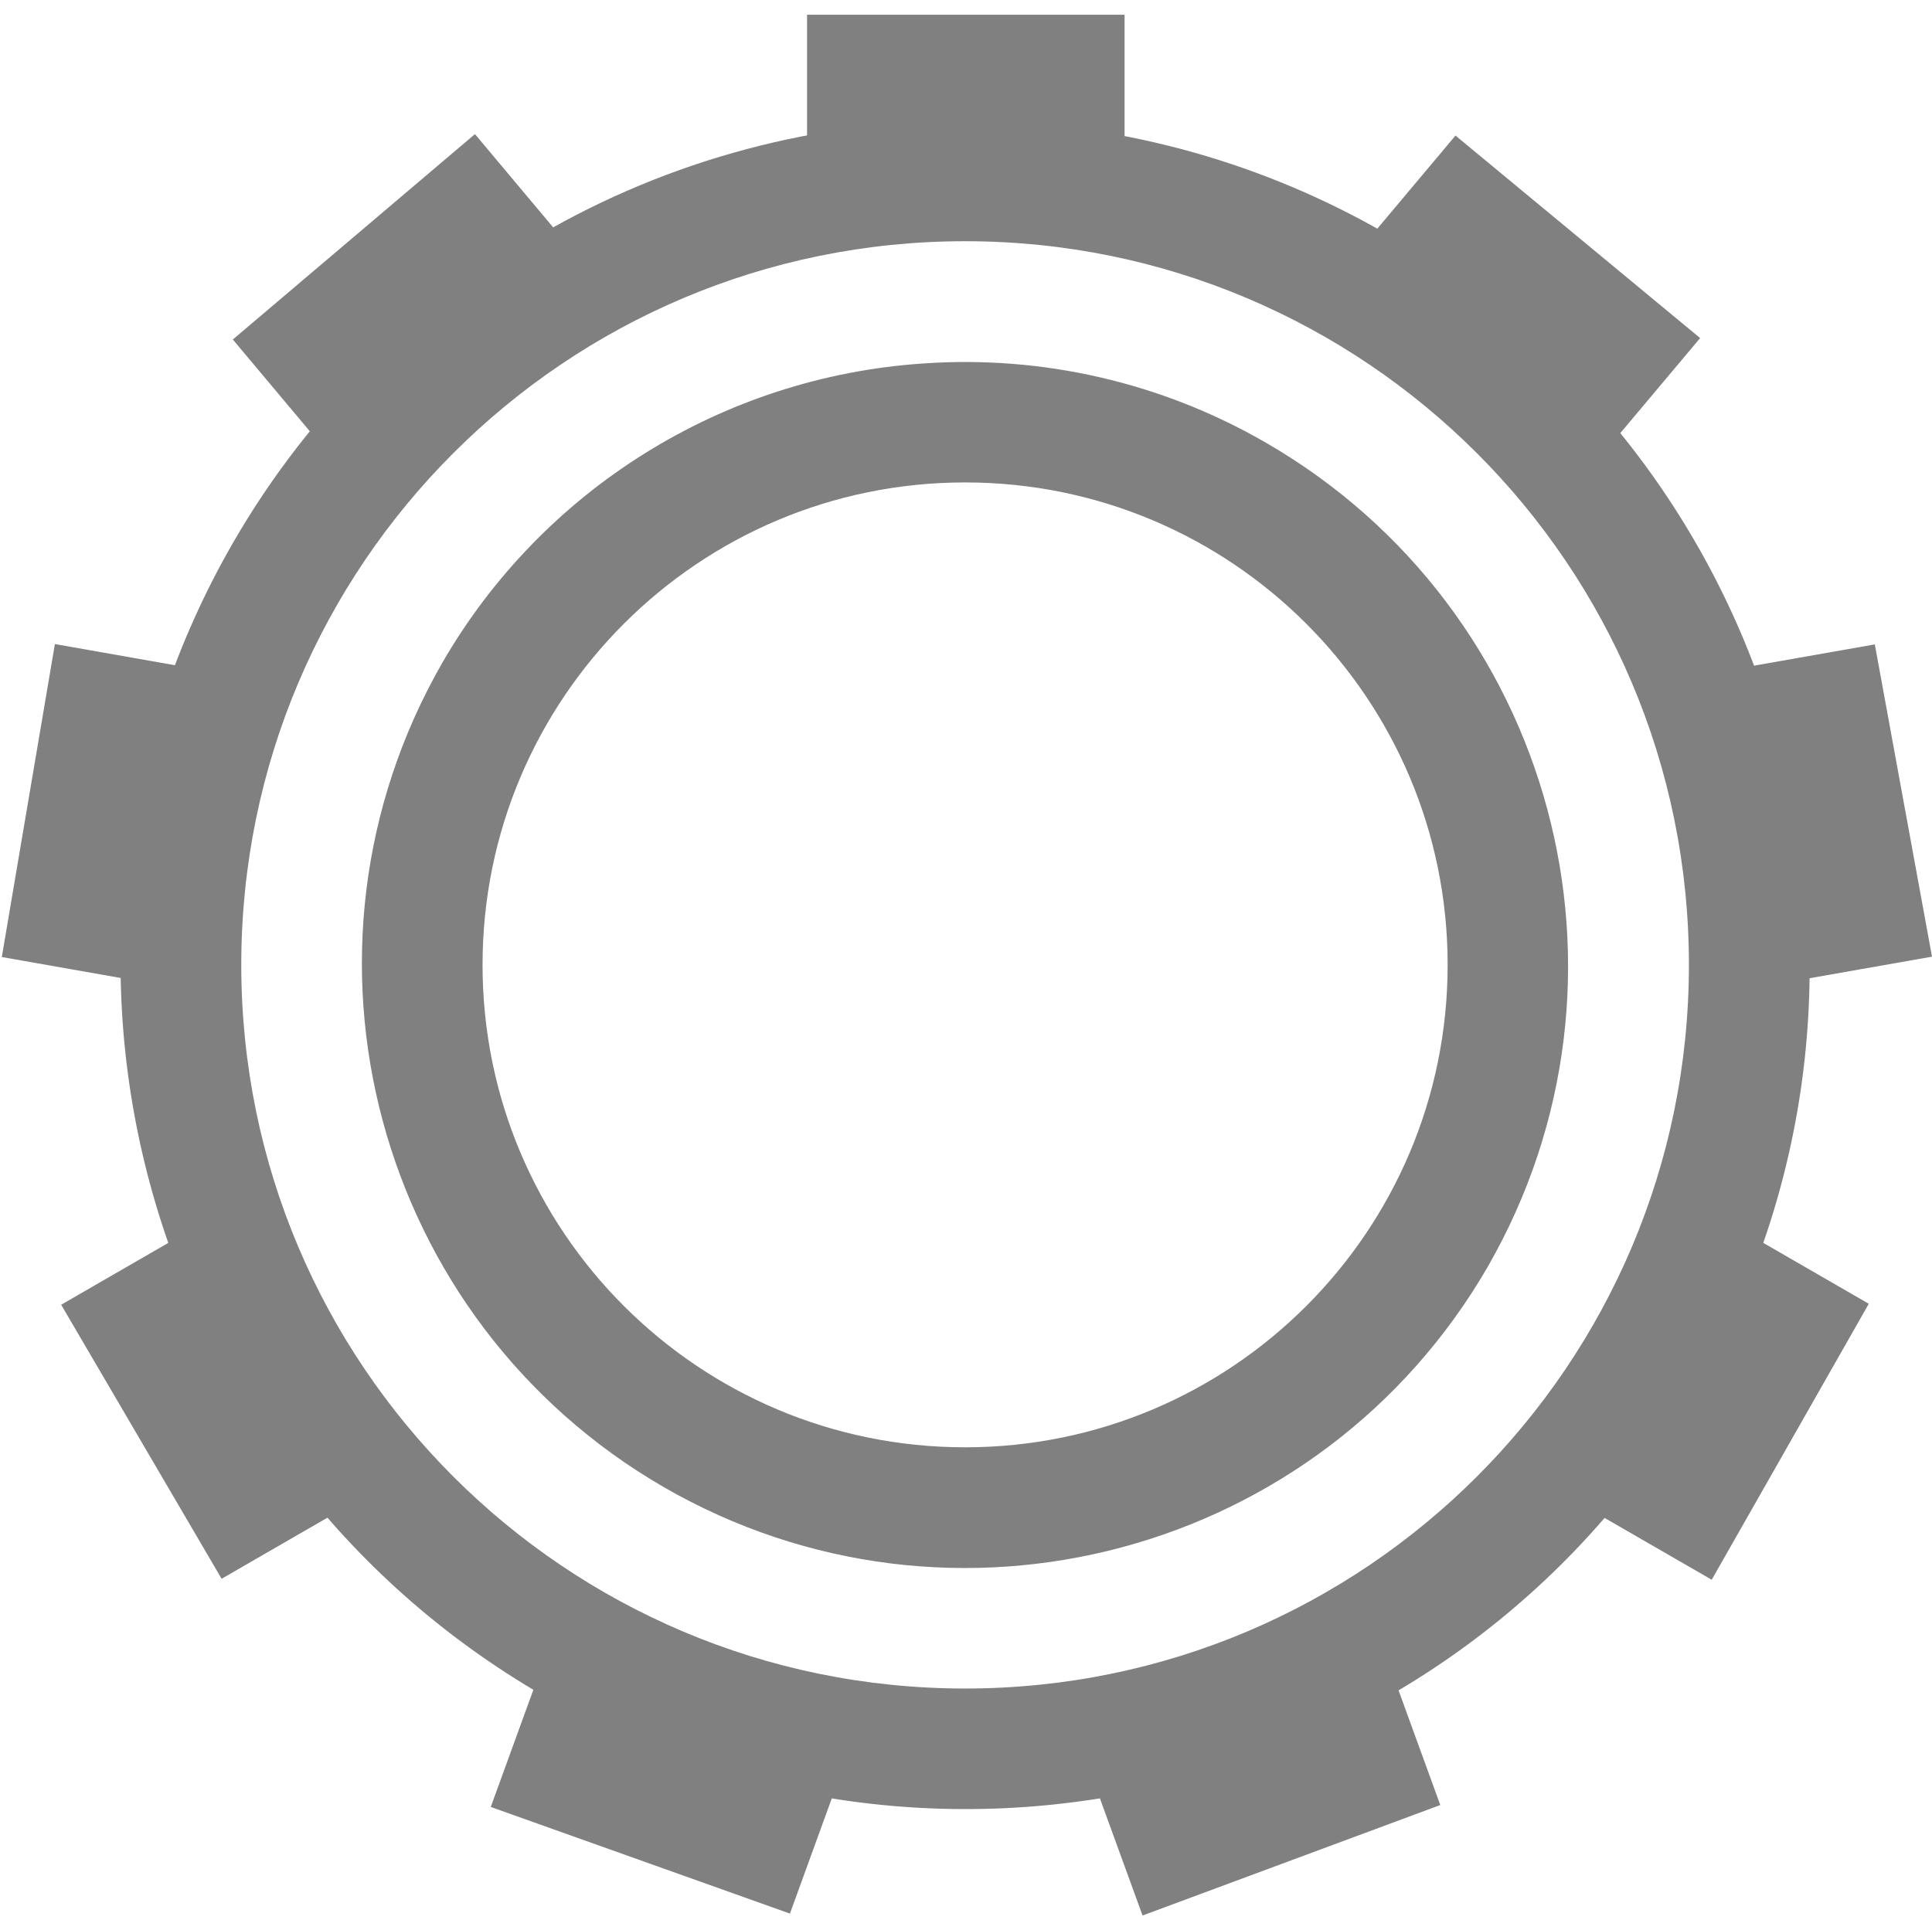
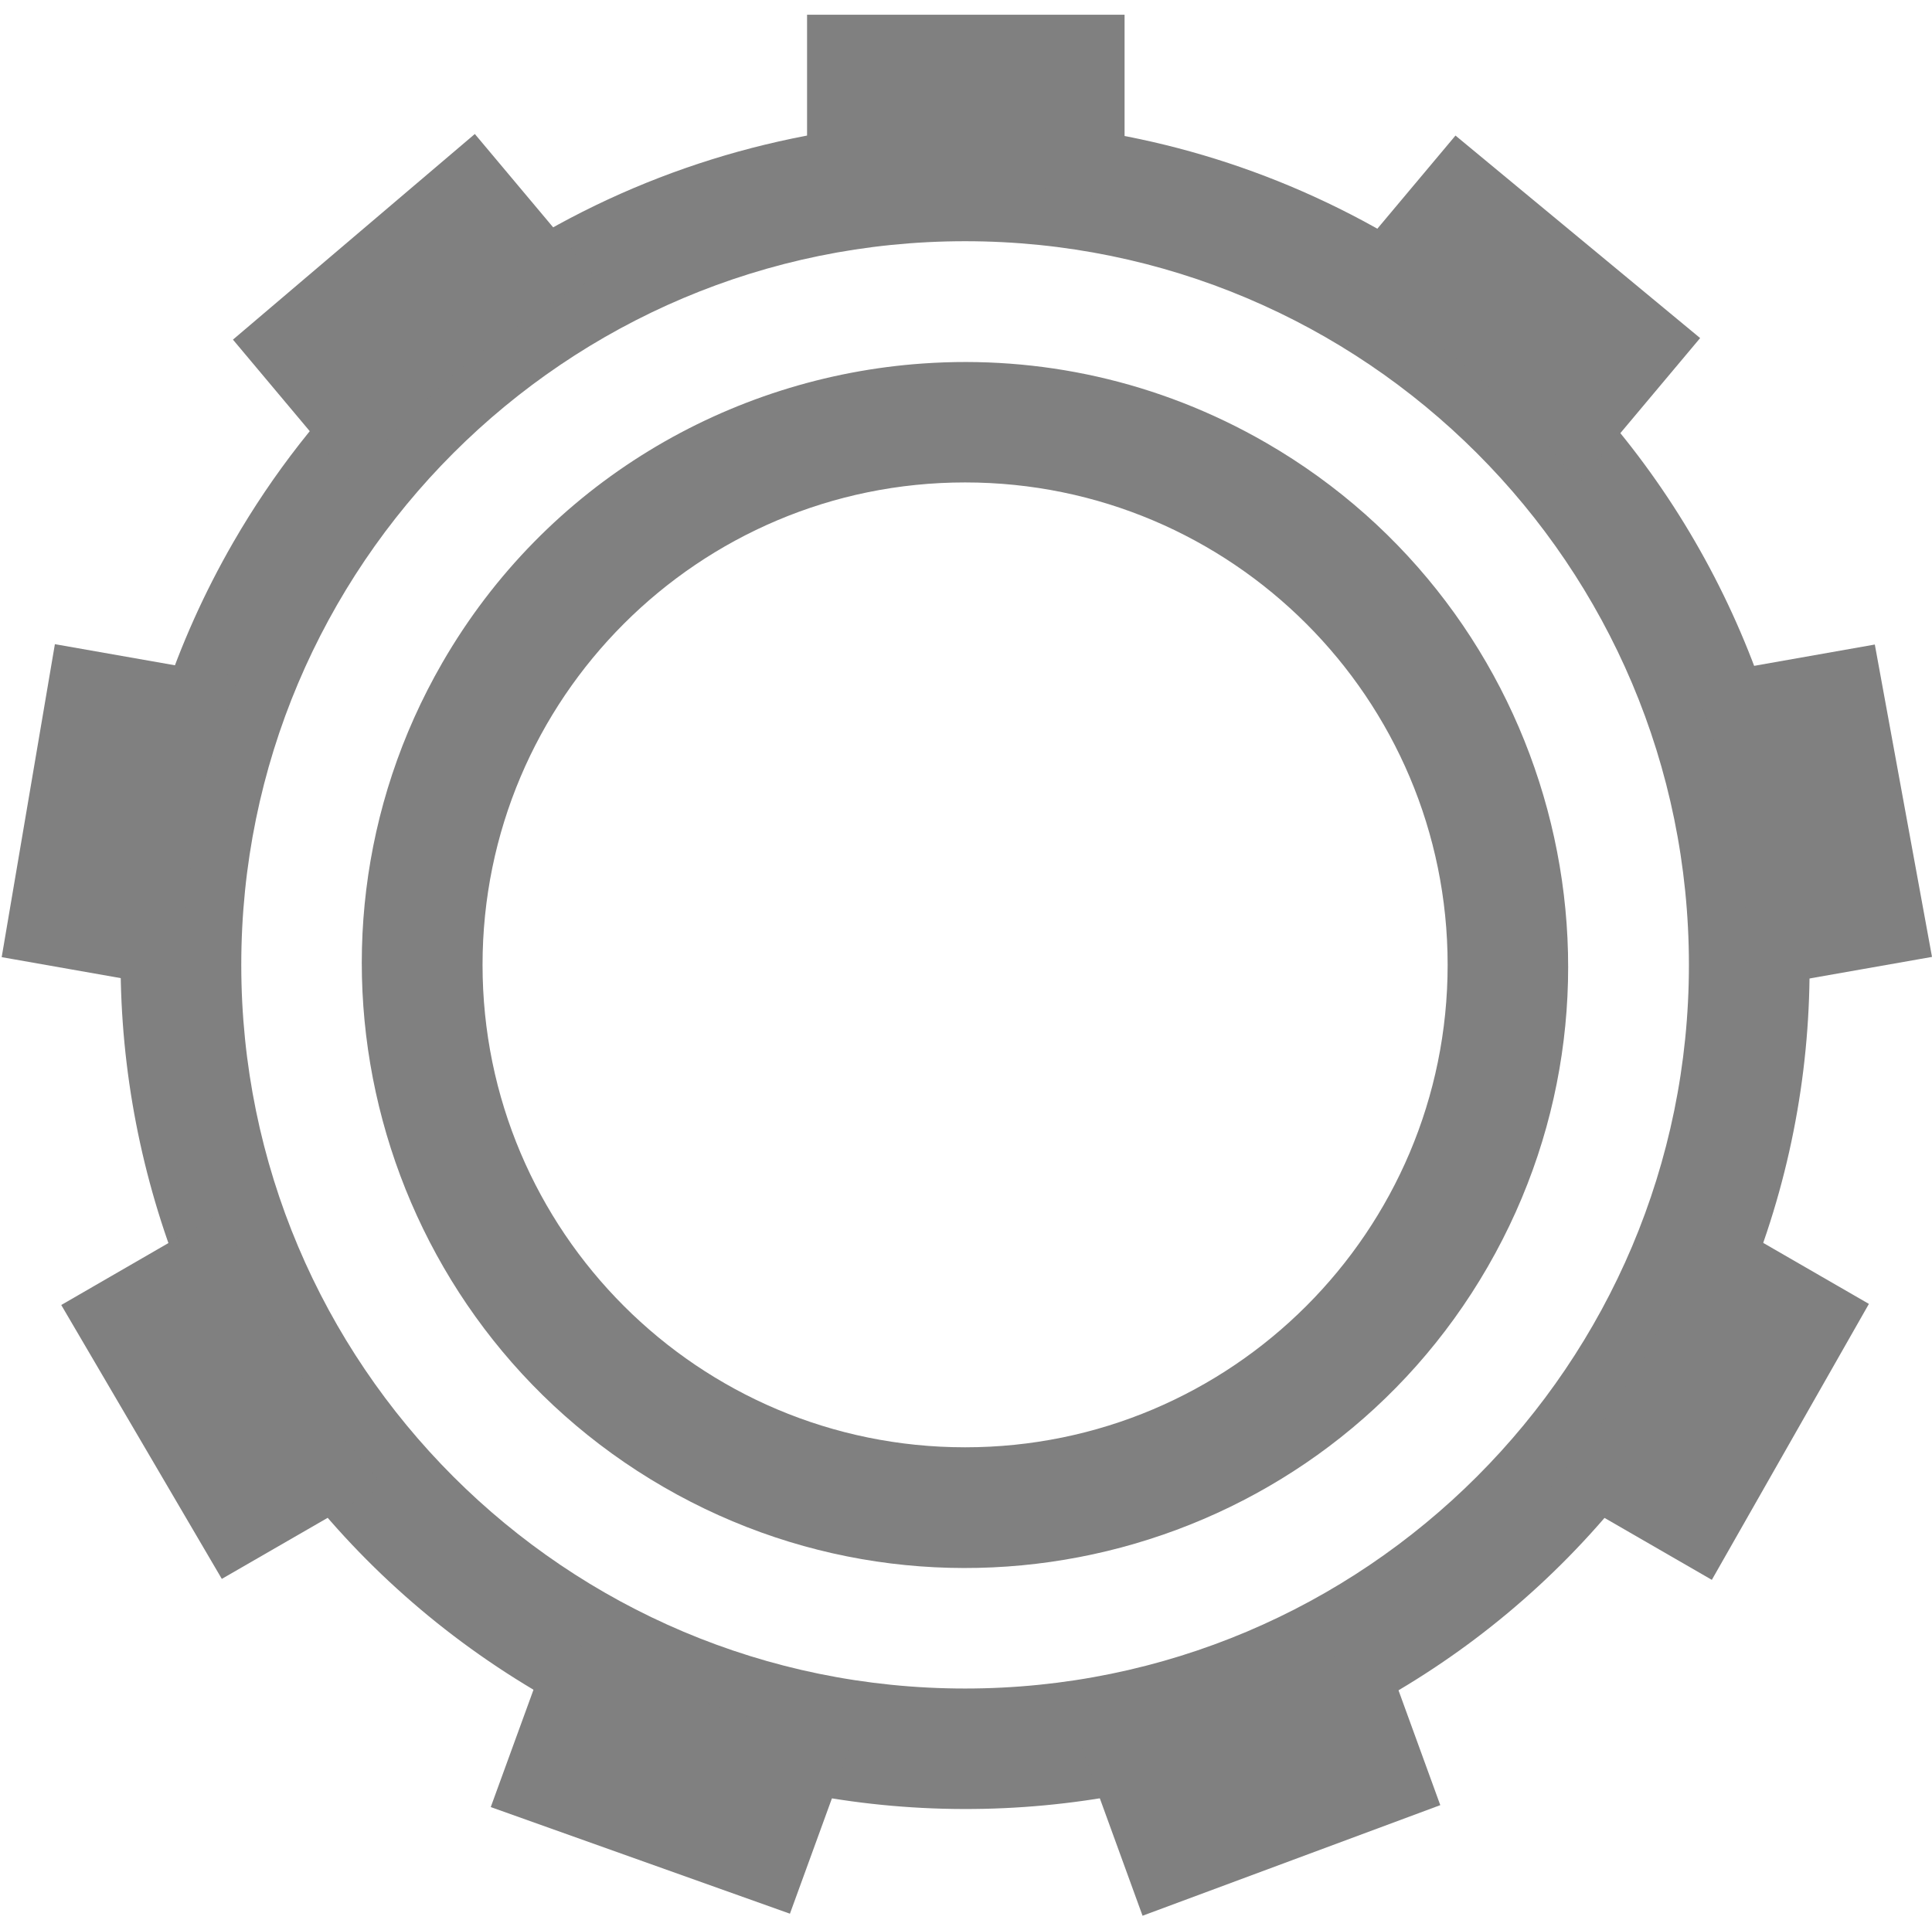
- <svg xmlns="http://www.w3.org/2000/svg" height="16" width="16.015">
-   <g color="#000" fill="gray">
-     <path d="M8.182 1.004a6.99 6.99 0 00-6.248 3.492c-1.929 3.343-.776 7.63 2.57 9.563 3.346 1.933 7.634.792 9.562-2.551 1.929-3.343.776-7.633-2.57-9.567a6.98 6.98 0 00-3.314-.937zM8 2a6 6 0 016 6 6 6 0 01-6 6 6 6 0 01-6-6 6 6 0 016-6z" style="line-height:normal;font-variant-ligatures:none;font-variant-position:normal;font-variant-caps:normal;font-variant-numeric:normal;font-variant-alternates:normal;font-feature-settings:normal;text-indent:0;text-align:start;text-decoration-line:none;text-decoration-style:solid;text-decoration-color:#000;text-transform:none;white-space:normal;shape-padding:0;isolation:auto;mix-blend-mode:normal;solid-color:#000;solid-opacity:1;marker:none" font-weight="400" font-family="sans-serif" overflow="visible" />
-     <path d="M6.69.122v1.545a6.487 6.487 0 012.632.005V.122zm-2.753.99L1.93 2.815l.988 1.178a6.466 6.466 0 012.017-1.691zm8.128.012l-.993 1.183.17.09c.712.414 1.337.958 1.845 1.604l1.006-1.198zM.455 5.34l-.44 2.595 1.515.267a6.477 6.477 0 01.455-2.592zm15.086.003l-1.523.268c.33.823.488 1.705.464 2.591l1.533-.27zM1.858 10.038l-1.351.78 1.33 2.272 1.339-.773a6.498 6.498 0 01-1.318-2.279zm12.301.003a6.47 6.47 0 01-.535 1.215c-.22.382-.48.74-.773 1.07l1.338.772 1.302-2.288zm-9.557 3.472l-.534 1.469 2.48.884.525-1.445a6.495 6.495 0 01-2.303-.8 6.256 6.256 0 01-.168-.108zm6.814.015a6.473 6.473 0 01-2.475.898l.53 1.456 2.468-.916z" style="marker:none" overflow="visible" />
-     <path d="M7.648 3.014a4.989 4.989 0 00-3.982 2.482 5.013 5.013 0 001.836 6.834 5.002 5.002 0 006.83-1.826 5.01 5.01 0 00-1.836-6.832 4.976 4.976 0 00-2.848-.658zM8 4a4 4 0 014 4 4 4 0 01-4 4 4 4 0 01-4-4 4 4 0 014-4z" style="line-height:normal;font-variant-ligatures:none;font-variant-position:normal;font-variant-caps:normal;font-variant-numeric:normal;font-variant-alternates:normal;font-feature-settings:normal;text-indent:0;text-align:start;text-decoration-line:none;text-decoration-style:solid;text-decoration-color:#000;text-transform:none;white-space:normal;shape-padding:0;isolation:auto;mix-blend-mode:normal;solid-color:#000;solid-opacity:1;marker:none" font-weight="400" font-family="sans-serif" overflow="visible" />
+ <svg xmlns="http://www.w3.org/2000/svg" xmlns:ns1="http://www.openswatchbook.org/uri/2009/osb" height="16" id="svg7384" version="1.1" width="16.015">
+   <defs id="defs7386">
+     <linearGradient id="linearGradient5606" ns1:paint="solid">
+       <stop id="stop5608" offset="0" style="stop-color:#000000;stop-opacity:1;" />
+     </linearGradient>
+     <linearGradient id="linearGradient4526" ns1:paint="solid">
+       <stop id="stop4528" offset="0" style="stop-color:#ffffff;stop-opacity:1;" />
+     </linearGradient>
+     <linearGradient id="linearGradient3600-4" ns1:paint="gradient">
+       <stop id="stop3602-7" offset="0" style="stop-color:#f4f4f4;stop-opacity:1" />
+       <stop id="stop3604-6" offset="1" style="stop-color:#dbdbdb;stop-opacity:1" />
+     </linearGradient>
+   </defs>
+   <g id="layer9" label="status" style="display:inline" transform="translate(-733.0002,-93)" />
+   <g id="layer2" style="display:inline" transform="translate(-492,-460)" />
+   <g id="layer4" style="display:inline" transform="translate(-492,-460)" />
+   <g id="g1812" style="display:inline" transform="translate(-492,-460)" />
+   <g id="g6217" style="display:inline" transform="translate(-492,-460)" />
+   <g id="layer3" style="display:inline" transform="translate(-492,-460)">
+     <path d="m 500.182,461.004 c -2.483,-0.066 -4.922,1.194 -6.248,3.492 -1.928,3.343 -0.776,7.629 2.57,9.562 3.346,1.934 7.634,0.792 9.562,-2.551 1.928,-3.343 0.776,-7.633 -2.57,-9.566 -1.046,-0.604 -2.186,-0.908 -3.314,-0.938 z M 500,462 a 6,6 0 0 1 6,6 6,6 0 0 1 -6,6 6,6 0 0 1 -6,-6 6,6 0 0 1 6,-6 z" id="path2760" style="color:#000000;font-style:normal;font-variant:normal;font-weight:normal;font-stretch:normal;font-size:medium;line-height:normal;font-family:sans-serif;font-variant-ligatures:none;font-variant-position:normal;font-variant-caps:normal;font-variant-numeric:normal;font-variant-alternates:normal;font-feature-settings:normal;text-indent:0;text-align:start;text-decoration:none;text-decoration-line:none;text-decoration-style:solid;text-decoration-color:#000000;letter-spacing:normal;word-spacing:normal;text-transform:none;writing-mode:lr-tb;direction:ltr;baseline-shift:baseline;text-anchor:start;white-space:normal;shape-padding:0;clip-rule:nonzero;display:inline;overflow:visible;visibility:visible;opacity:1;isolation:auto;mix-blend-mode:normal;color-interpolation:sRGB;color-interpolation-filters:linearRGB;solid-color:#000000;solid-opacity:1;fill:#808080;fill-opacity:1;fill-rule:nonzero;stroke:none;stroke-width:0.667;stroke-linecap:butt;stroke-linejoin:miter;stroke-miterlimit:4;stroke-dasharray:none;stroke-dashoffset:0;stroke-opacity:1;marker:none;color-rendering:auto;image-rendering:auto;shape-rendering:auto;text-rendering:auto;enable-background:accumulate" />
+     <path d="m 498.69,460.122 v 1.545 c 0.868,-0.178 1.764,-0.176 2.632,0.005 v -1.55 z m -2.754,0.989 -2.005,1.705 0.988,1.178 c 0.549,-0.696 1.236,-1.271 2.017,-1.691 z m 8.129,0.013 -0.993,1.184 c 0.057,0.029 0.114,0.059 0.171,0.09 0.711,0.413 1.337,0.957 1.845,1.603 l 1.005,-1.198 z m -11.61,4.217 -0.441,2.595 1.515,0.267 c -0.027,-0.887 0.128,-1.769 0.455,-2.593 z m 15.086,0.003 -1.523,0.269 c 0.33,0.823 0.488,1.705 0.464,2.591 l 1.533,-0.27 z m -13.682,4.695 -1.351,0.781 h -3.4e-4 l 1.331,2.271 1.338,-0.772 c -0.59,-0.662 -1.038,-1.438 -1.317,-2.279 z m 12.301,0.003 c -0.136,0.422 -0.315,0.829 -0.535,1.215 -0.221,0.382 -0.48,0.74 -0.774,1.069 l 1.339,0.773 1.302,-2.288 z m -9.557,3.472 -0.535,1.469 2.48,0.884 0.526,-1.445 c -0.811,-0.119 -1.593,-0.39 -2.303,-0.8 -0.056,-0.035 -0.112,-0.071 -0.167,-0.108 z m 6.813,0.015 c -0.754,0.465 -1.597,0.771 -2.475,0.898 l 0.53,1.457 2.468,-0.917 z" id="path2762" style="color:#000000;display:inline;overflow:visible;visibility:visible;fill:#808080;fill-opacity:1;fill-rule:nonzero;stroke:none;stroke-width:0.333;marker:none;enable-background:accumulate" />
+     <path d="m 499.648,463.014 c -1.602,0.112 -3.122,0.991 -3.982,2.482 -1.377,2.387 -0.553,5.453 1.836,6.834 2.389,1.381 5.453,0.561 6.83,-1.826 1.377,-2.387 0.553,-5.451 -1.836,-6.832 -0.896,-0.518 -1.886,-0.726 -2.848,-0.658 z M 500,464 a 4,4 0 0 1 4,4 4,4 0 0 1 -4,4 4,4 0 0 1 -4,-4 4,4 0 0 1 4,-4 z" id="path2764" style="color:#000000;font-style:normal;font-variant:normal;font-weight:normal;font-stretch:normal;font-size:medium;line-height:normal;font-family:sans-serif;font-variant-ligatures:none;font-variant-position:normal;font-variant-caps:normal;font-variant-numeric:normal;font-variant-alternates:normal;font-feature-settings:normal;text-indent:0;text-align:start;text-decoration:none;text-decoration-line:none;text-decoration-style:solid;text-decoration-color:#000000;letter-spacing:normal;word-spacing:normal;text-transform:none;writing-mode:lr-tb;direction:ltr;baseline-shift:baseline;text-anchor:start;white-space:normal;shape-padding:0;clip-rule:nonzero;display:inline;overflow:visible;visibility:visible;opacity:1;isolation:auto;mix-blend-mode:normal;color-interpolation:sRGB;color-interpolation-filters:linearRGB;solid-color:#000000;solid-opacity:1;fill:#808080;fill-opacity:1;fill-rule:nonzero;stroke:none;stroke-width:0.667;stroke-linecap:butt;stroke-linejoin:miter;stroke-miterlimit:4;stroke-dasharray:none;stroke-dashoffset:0;stroke-opacity:1;marker:none;color-rendering:auto;image-rendering:auto;shape-rendering:auto;text-rendering:auto;enable-background:accumulate" />
  </g>
+   <g id="g1833" style="display:inline" transform="translate(-492,-460)" />
+   <g id="layer1" style="display:inline" transform="translate(-492,-460)" />
</svg>
